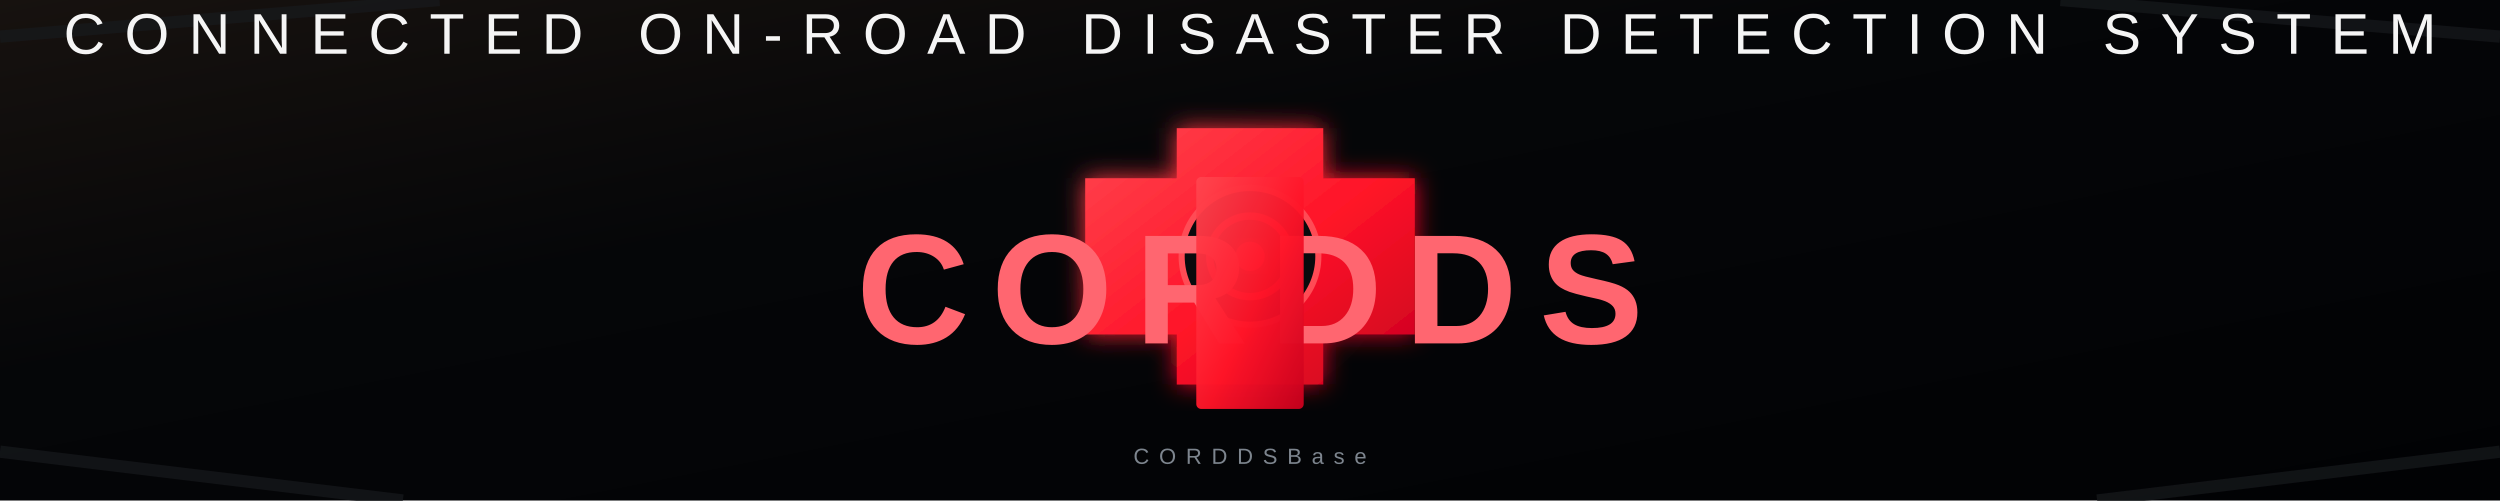
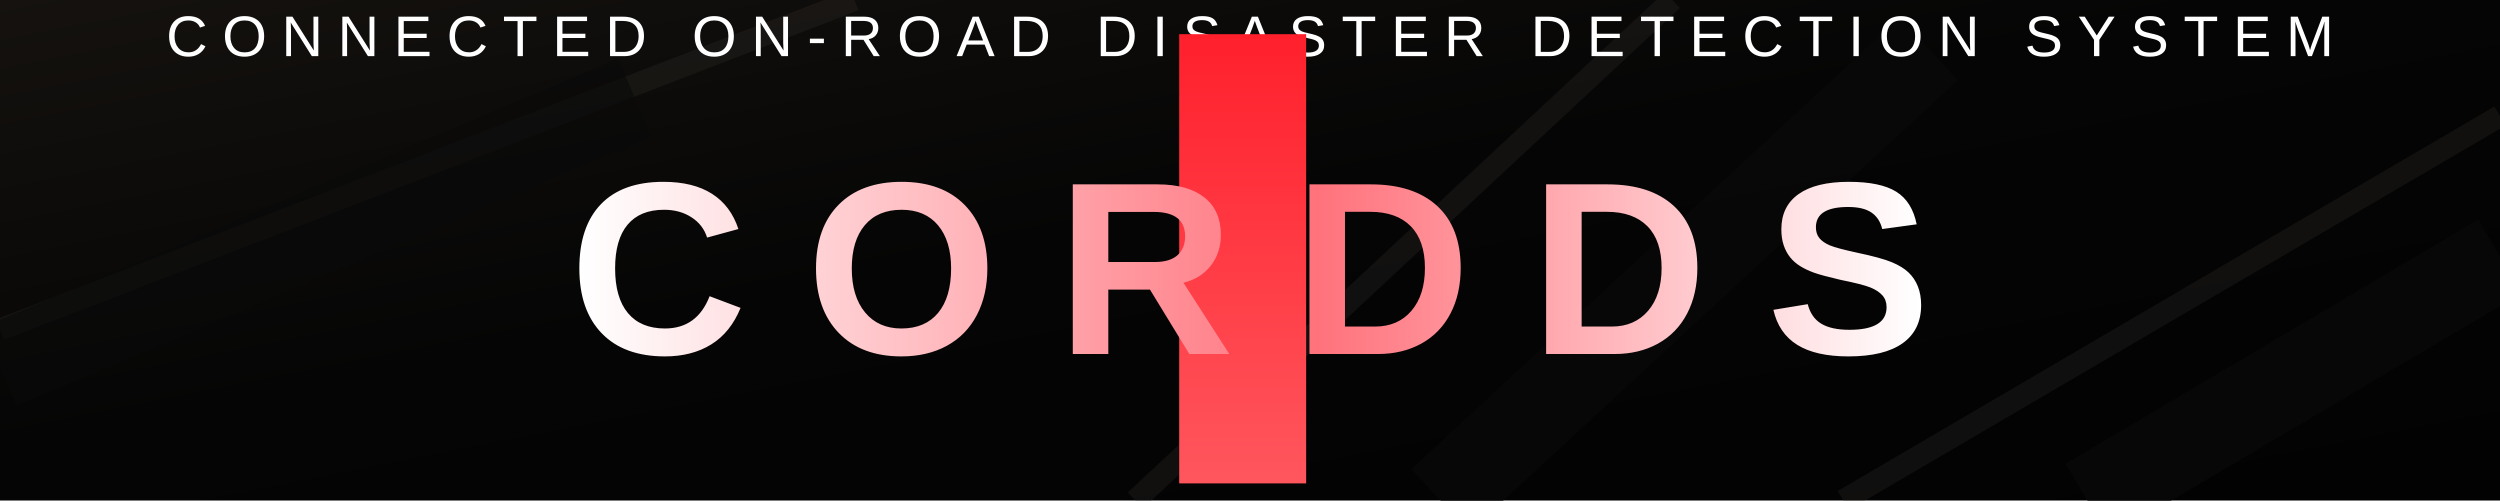
- <svg xmlns="http://www.w3.org/2000/svg" viewBox="0 0 2048 410" role="img" aria-labelledby="title desc">
+ <svg xmlns="http://www.w3.org/2000/svg" width="2048" height="410" viewBox="0 0 2048 410">
  <defs>
    <linearGradient id="bg" x1="0" y1="0" x2="1" y2="1">
-       <stop stop-color="#17120f" />
-       <stop offset=".38" stop-color="#050608" />
-       <stop offset="1" stop-color="#010204" />
+       <stop offset="0" stop-color="#15120f" />
+       <stop offset=".45" stop-color="#050505" />
+       <stop offset="1" stop-color="#020203" />
    </linearGradient>
-     <linearGradient id="red" x1="0" y1="0" x2="1" y2="1">
-       <stop stop-color="#ff454f" />
-       <stop offset=".55" stop-color="#ff1428" />
-       <stop offset="1" stop-color="#c9001d" />
+     <linearGradient id="red" x1="0" y1="0" x2="0" y2="1">
+       <stop stop-color="#ff202c" />
+       <stop offset="1" stop-color="#ff565d" />
    </linearGradient>
-     <filter id="glow">
-       <feGaussianBlur stdDeviation="10" result="b" />
-       <feMerge>
-         <feMergeNode in="b" />
-         <feMergeNode in="SourceGraphic" />
-       </feMerge>
-     </filter>
+     <linearGradient id="word" x1="0" y1="0" x2="1" y2="0">
+       <stop stop-color="#fff" />
+       <stop offset=".55" stop-color="#ff727c" />
+       <stop offset="1" stop-color="#fff" />
+     </linearGradient>
  </defs>
  <rect width="2048" height="410" fill="url(#bg)" />
-   <path d="M0 30L360 0M2048 30L1688 0M0 370L330 410M2048 370L1718 410" stroke="#17191d" stroke-width="10" opacity=".7" />
-   <text x="1024" y="44" text-anchor="middle" fill="#f5f5f5" font-family="Arial,sans-serif" font-size="47" font-weight="300" letter-spacing="16">CONNECTED ON-ROAD DISASTER DETECTION SYSTEM</text>
-   <g transform="translate(1024 210)">
-     <circle r="116" fill="#050608" opacity=".9" />
-     <path d="M-135 -64 L-60 -64 L-60 -105 L60 -105 L60 -64 L135 -64 L135 64 L60 64 L60 105 L-60 105 L-60 64 L-135 64 Z" fill="url(#red)" filter="url(#glow)" />
-     <circle r="56" fill="#090a0d" stroke="#ff4b55" stroke-width="5" />
-     <circle r="33" fill="#15171b" stroke="#ff2437" stroke-width="6" />
-     <circle r="12" fill="#ff2638" filter="url(#glow)" />
-   </g>
-   <g font-family="Arial,sans-serif" font-size="128" font-weight="800" text-anchor="middle" dominant-baseline="middle">
-     <text x="1024" y="245" fill="#ff6670" letter-spacing="18">CORDDS</text>
-     <rect x="980" y="145" width="88" height="190" rx="4" fill="url(#red)" opacity=".96" />
-   </g>
-   <text x="1024" y="380" text-anchor="middle" fill="#7d858e" font-family="Arial,sans-serif" font-size="18" letter-spacing="8">CORDDSBase</text>
+   <path d="M0 270L700 0M930 410L1370 0M1510 410L2048 95" stroke="#332f2b" stroke-width="18" opacity=".28" />
+   <path d="M0 300L520 80M1180 410L1580 40M1710 410L2048 210" stroke="#090909" stroke-width="70" opacity=".65" />
+   <text x="1024" y="46" text-anchor="middle" fill="#fff" font-family="Arial,Helvetica,sans-serif" font-size="47" font-weight="300" letter-spacing="12">CONNECTED ON-ROAD DISASTER DETECTION SYSTEM</text>
+   <rect x="966" y="28" width="104" height="368" fill="url(#red)" />
+   <text x="1024" y="290" text-anchor="middle" fill="url(#word)" font-family="Arial,Helvetica,sans-serif" font-size="202" font-weight="700" letter-spacing="48">CORDDS</text>
</svg>
